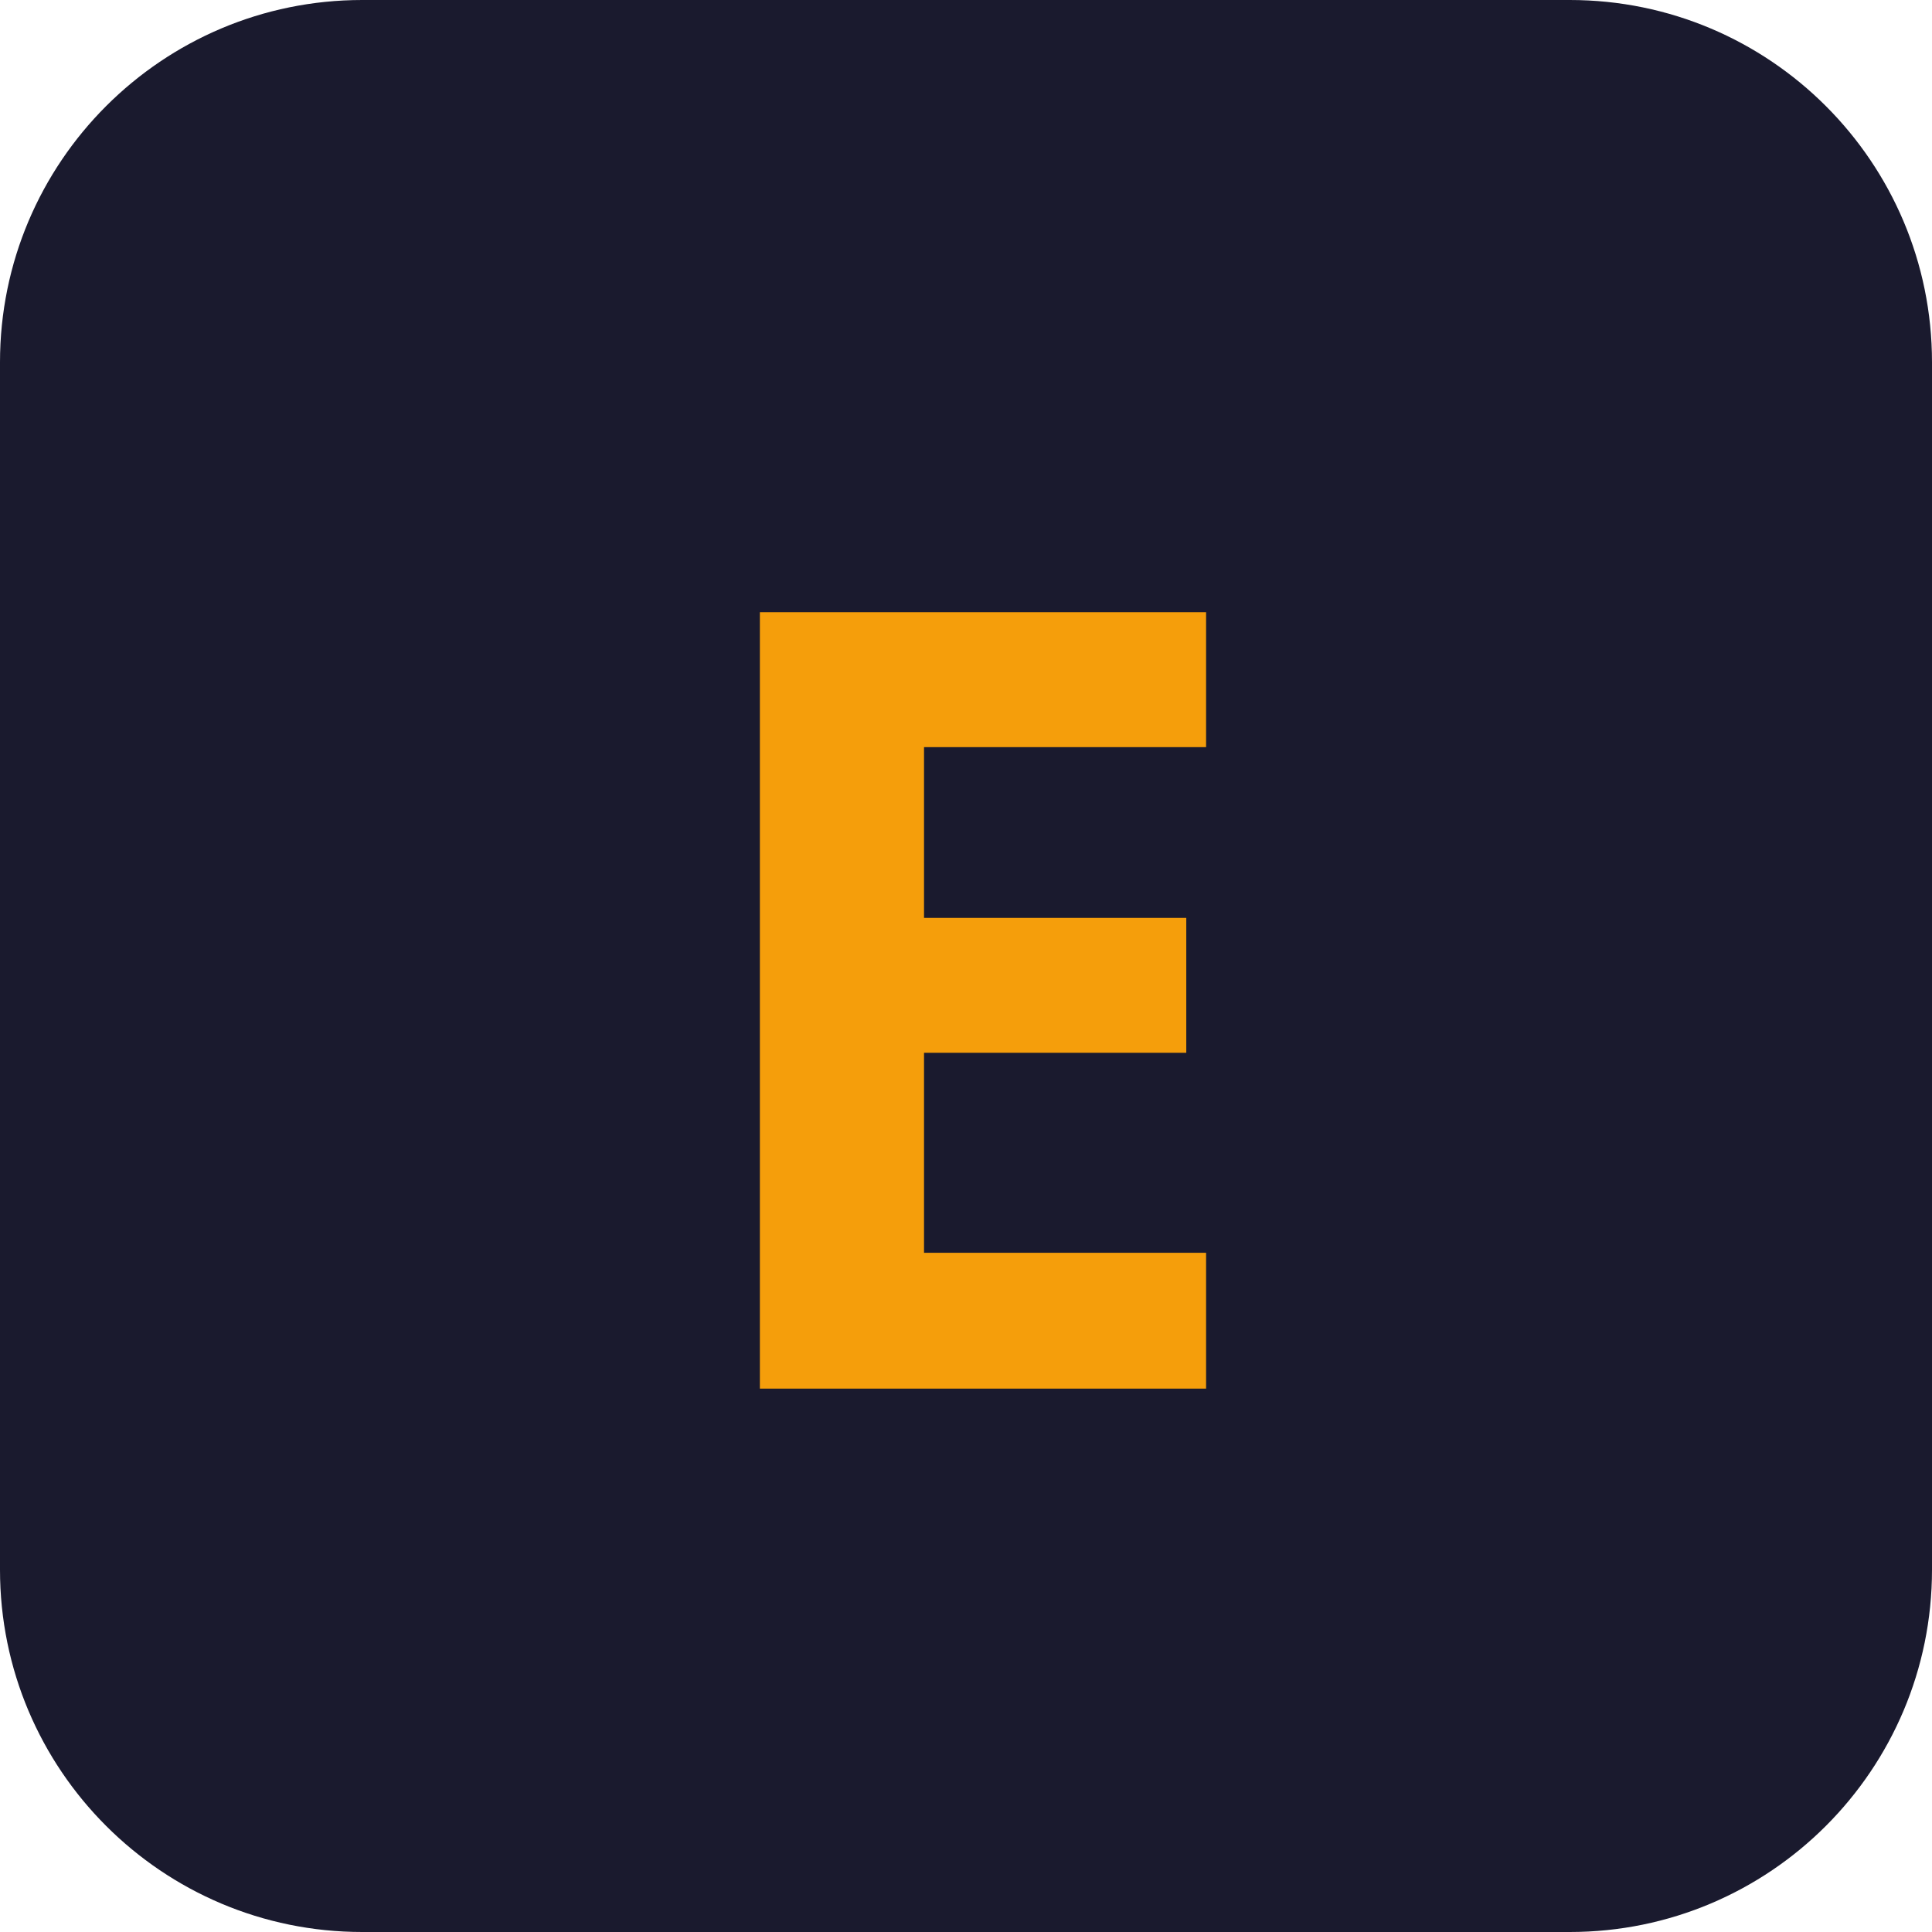
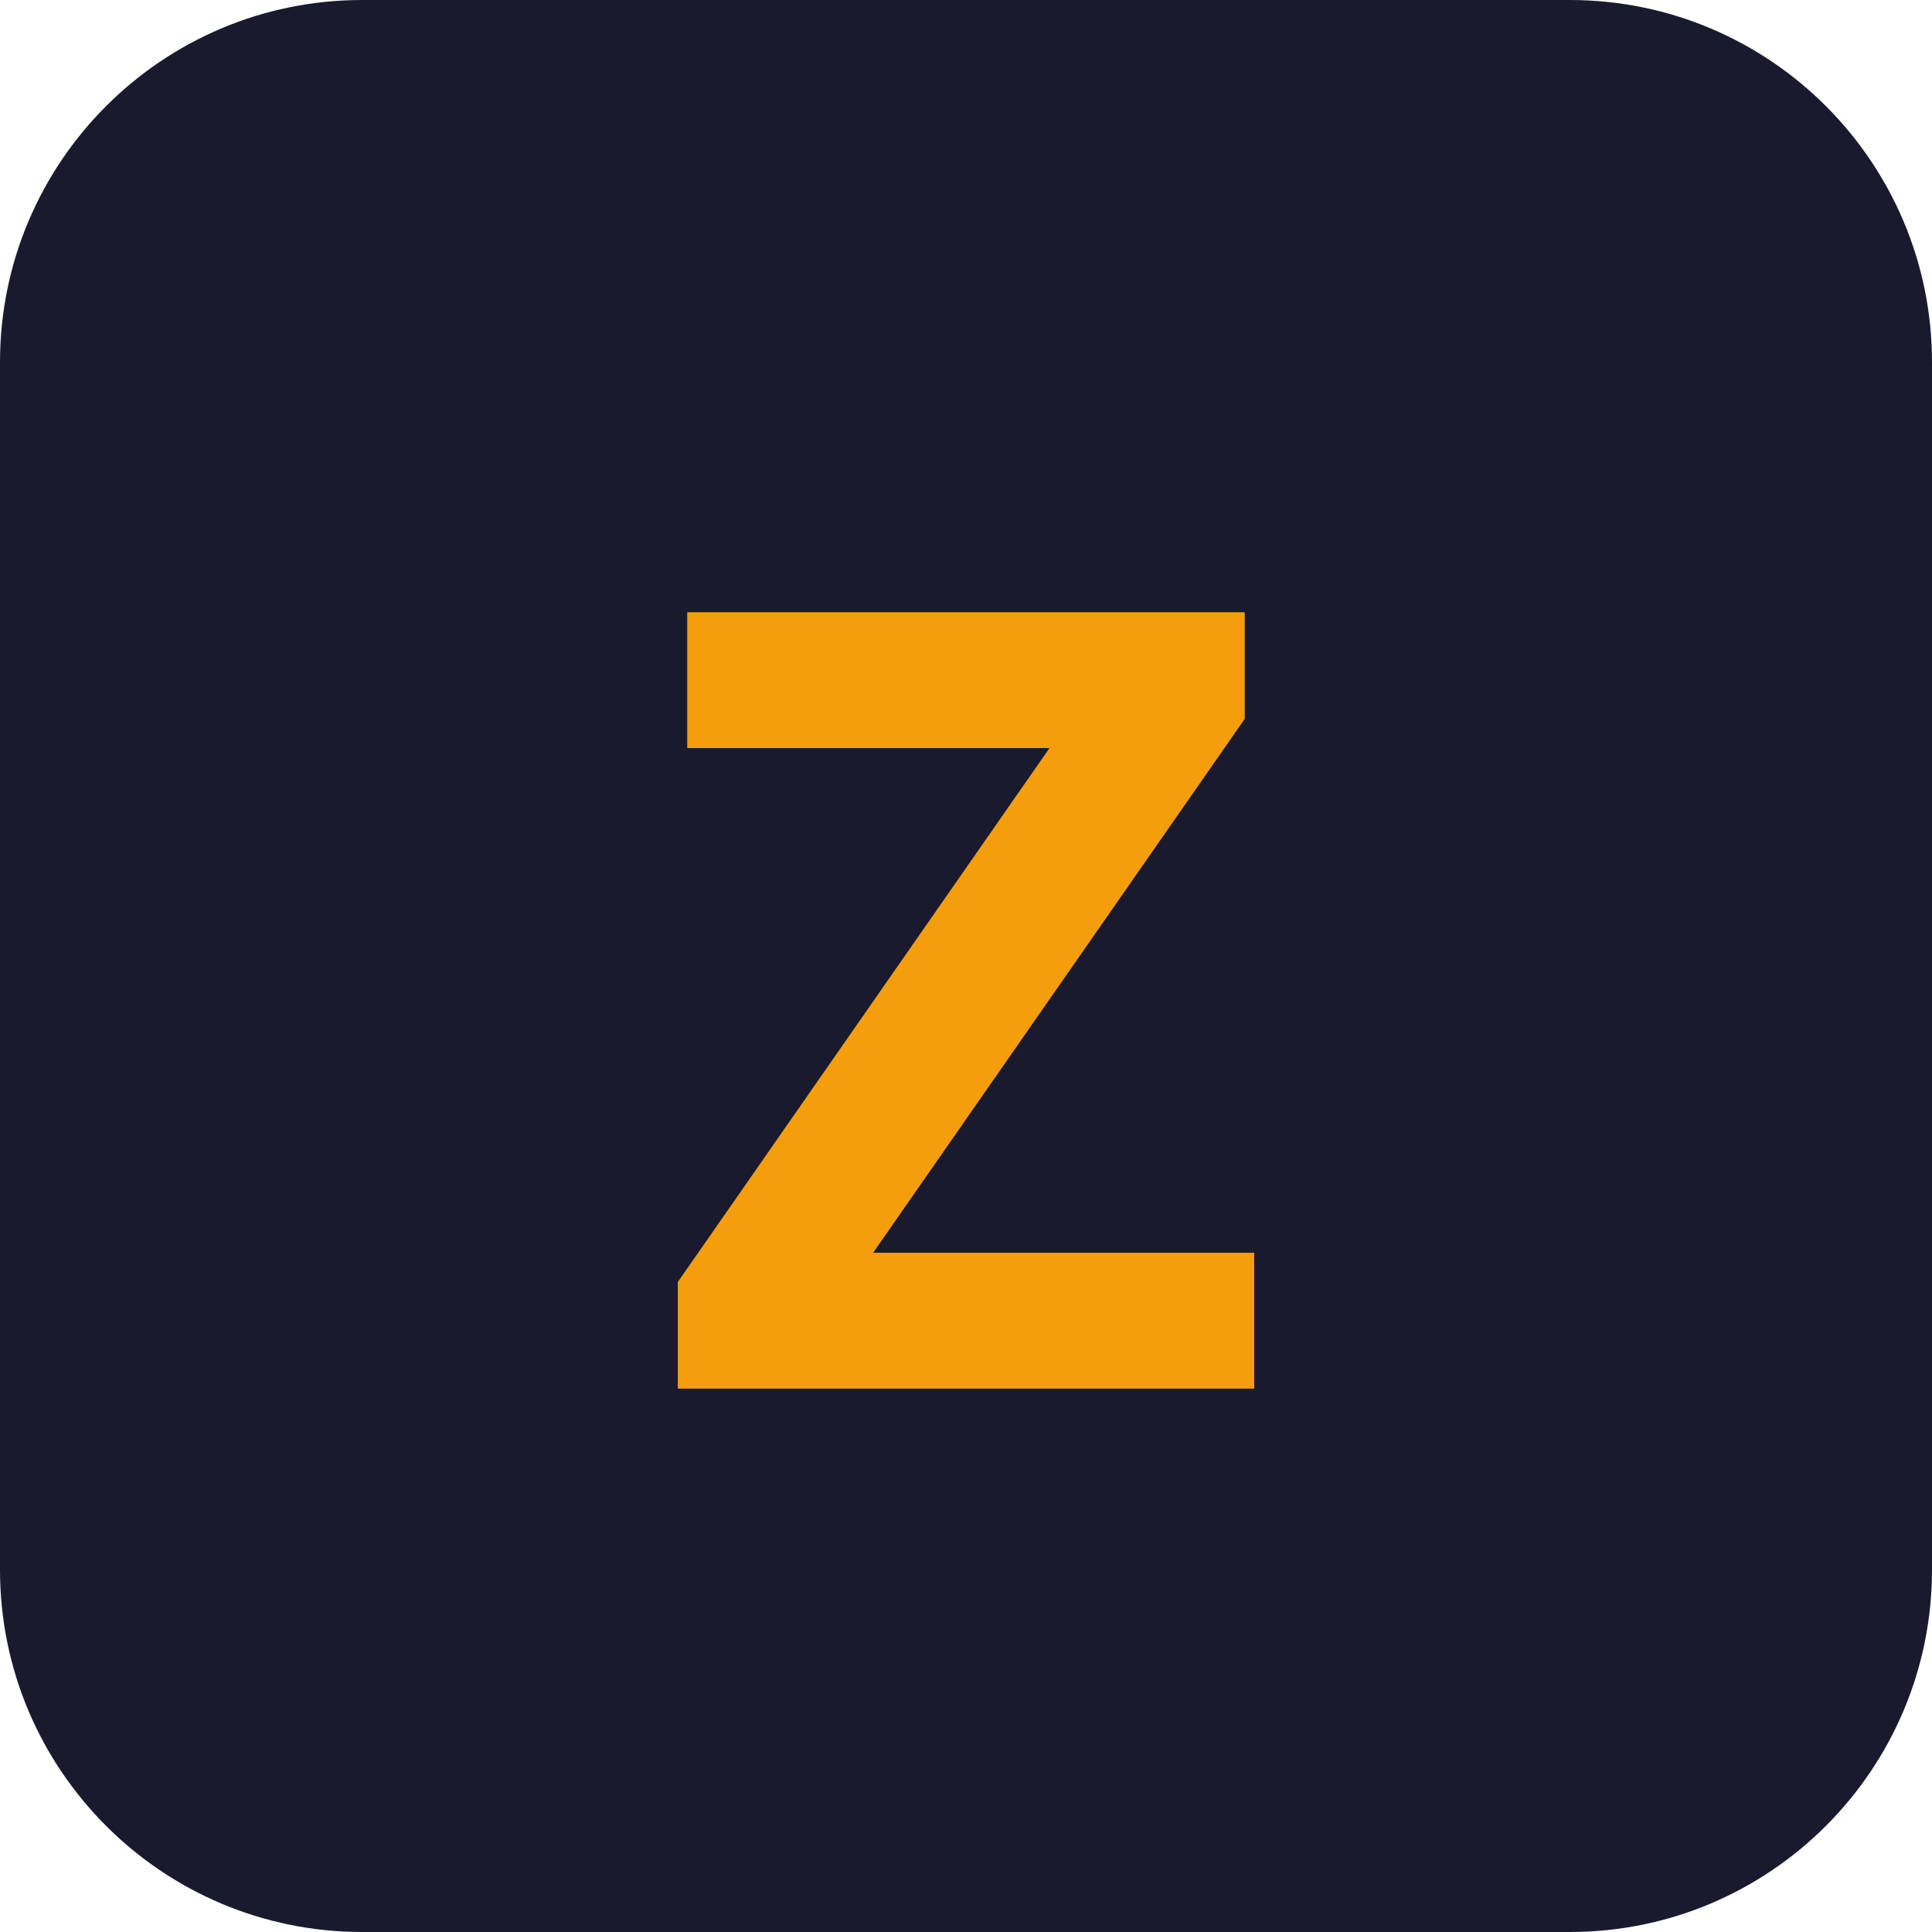
<svg xmlns="http://www.w3.org/2000/svg" viewBox="0 0 32 32">
  <rect width="32" height="32" rx="6" fill="#1a1a2e" />
-   <text x="16" y="23" text-anchor="middle" font-family="system-ui" font-weight="700" font-size="18" fill="#f59e0b">E</text>
+   <text x="16" y="23" text-anchor="middle" font-family="system-ui" font-weight="700" font-size="18" fill="#f59e0b">Z</text>
</svg>
